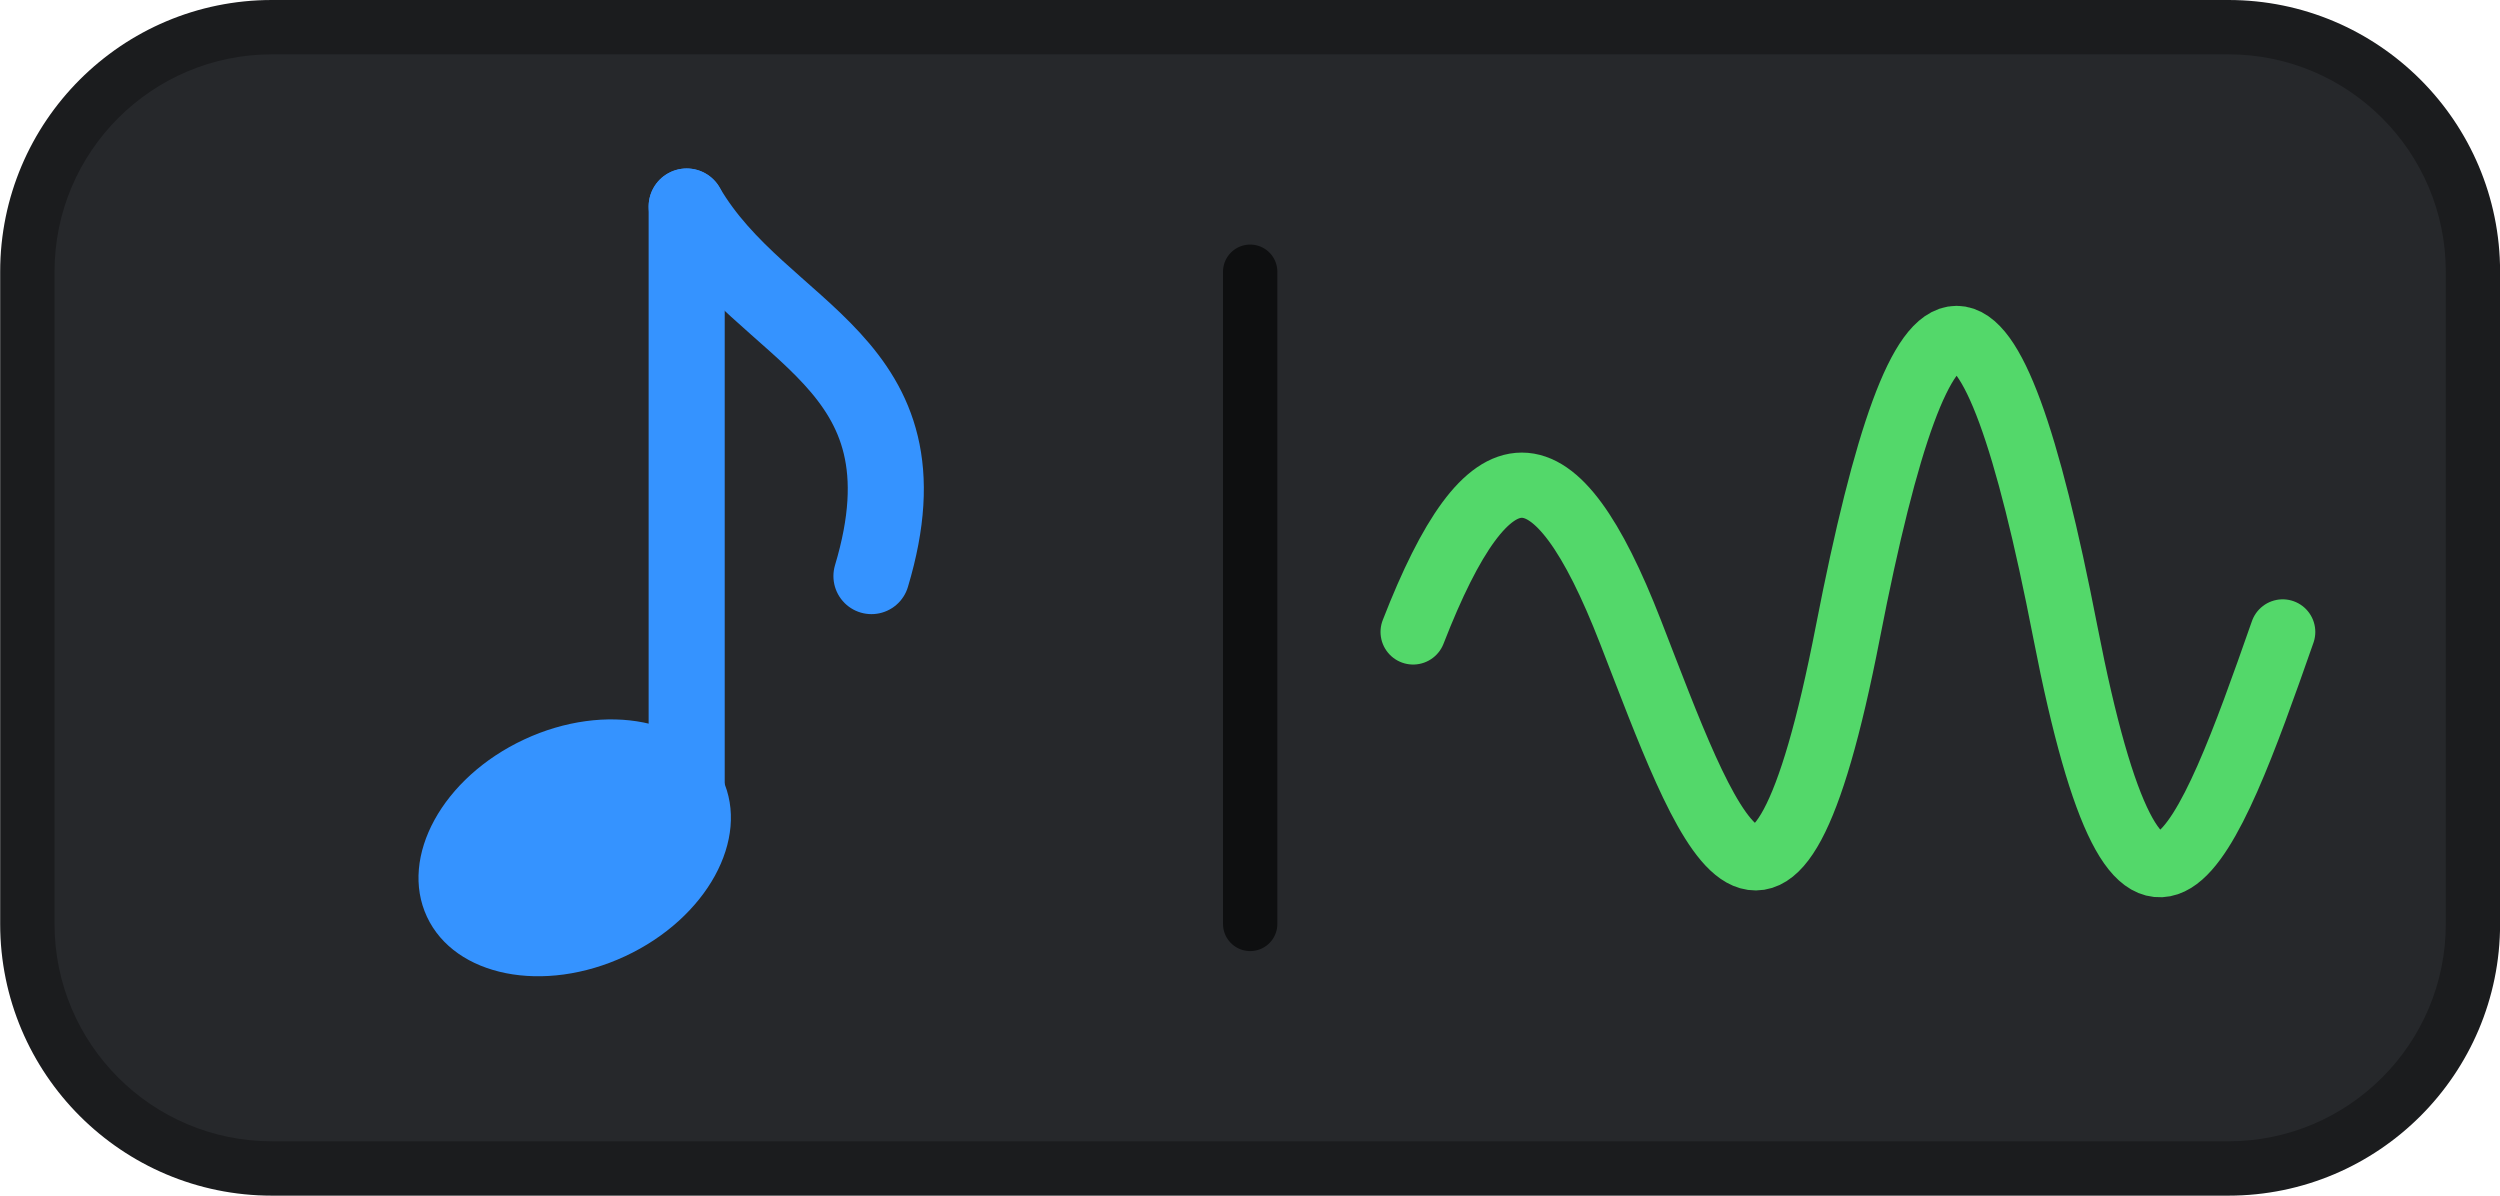
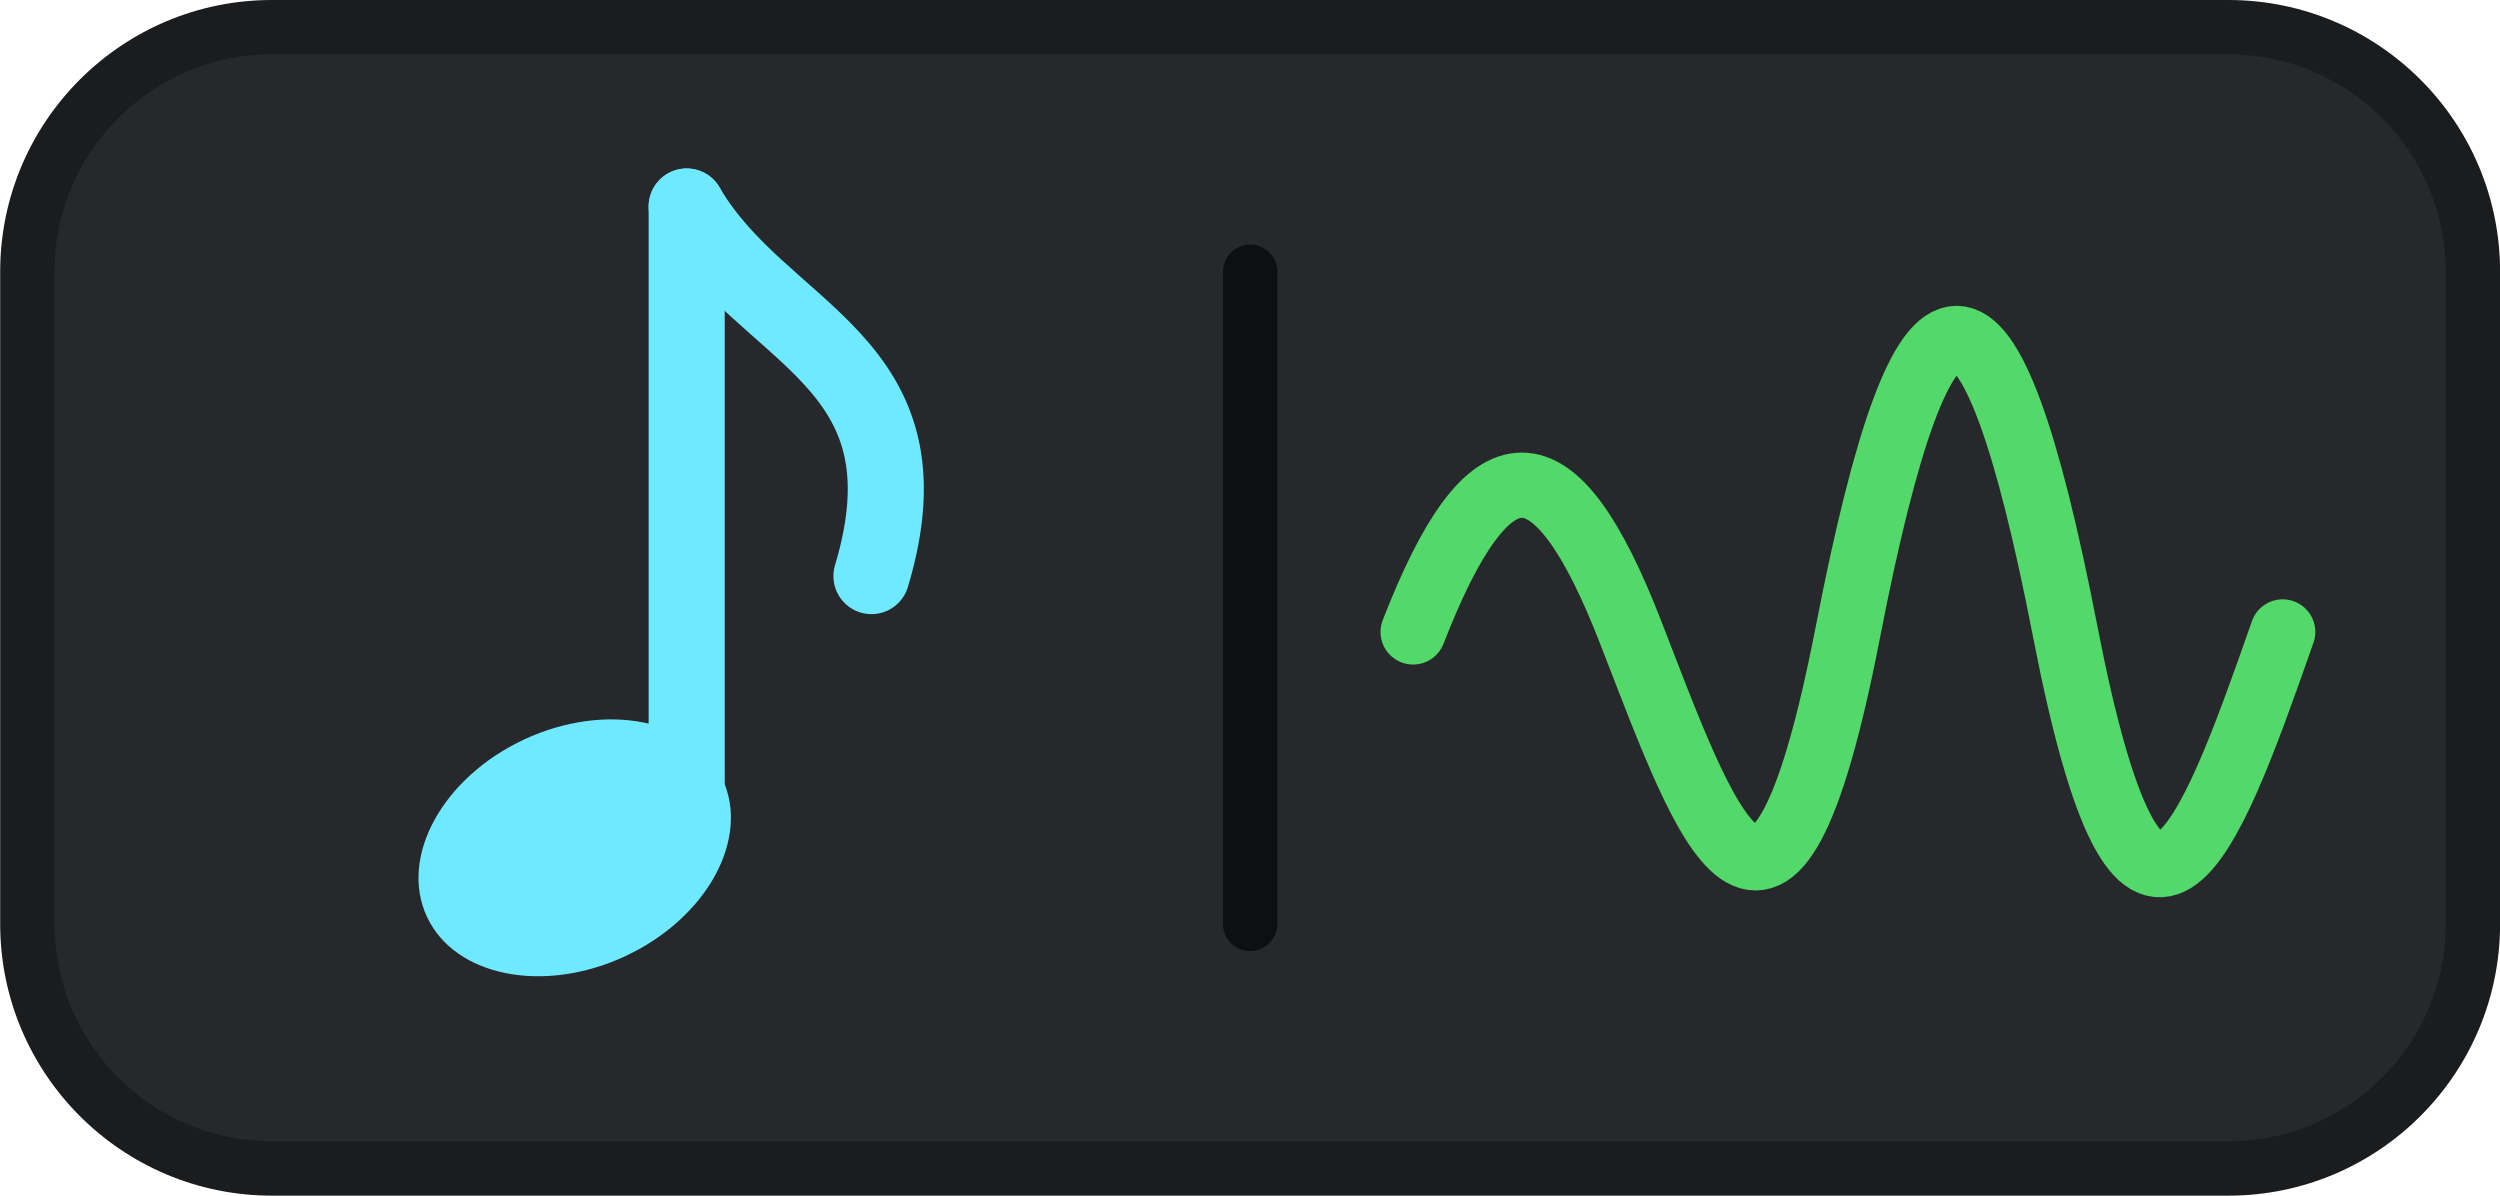
<svg xmlns="http://www.w3.org/2000/svg" width="23" height="11" viewBox="0 0 23 11">
  <g transform="translate(-167.5 -90.5)">
    <path d="M21.391 0C22.831 0 24 1.12 24 2.5L24 8.5C24 9.88 22.831 11 21.391 11L2.609 11C1.169 11 0 9.88 0 8.5L0 2.5C0 1.12 1.169 0 2.609 0L21.391 0Z" transform="matrix(0.9583 0 0 1 167.5016 90.5)" fill="#1b1c1e" fill-rule="evenodd" />
    <path d="M21.327 0.6C22.471 0.6 23.4 1.478 23.4 2.56L23.4 8.44C23.4 9.522 22.471 10.4 21.327 10.4L2.673 10.4C1.529 10.4 0.6 9.522 0.6 8.44L0.6 2.56C0.6 1.478 1.529 0.6 2.673 0.6L21.327 0.6Z" transform="matrix(0.9649 0 0 1.0204 167.4227 90.3878)" fill="#26282b" fill-rule="evenodd" />
    <path d="M12 2.5L12 8.5" transform="matrix(1 0 0 1 167.0016 90.5)" fill="none" stroke="#0e0f10" stroke-width="0.5" stroke-linecap="round" stroke-linejoin="miter" stroke-miterlimit="4" />
-     <path d="M7 7.8C7 8.408 6.328 8.9 5.5 8.9C4.672 8.9 4 8.408 4 7.8C4 7.192 4.672 6.7 5.5 6.7C6.328 6.7 7 7.192 7 7.8Z" transform="matrix(0.9063 -0.4226 0.4226 0.9063 164.5063 93.5552)" fill="#3593ff" fill-rule="evenodd" />
-     <path d="M6.9 7.6L6.9 1.9" transform="matrix(1 0 0 1 166.9174 90.5)" fill="none" stroke="#3593ff" stroke-width="0.7" stroke-linecap="round" stroke-linejoin="miter" stroke-miterlimit="4" />
-     <path d="M6.9 1.9C7.6 3.1 9.2 3.3 8.6 5.3" transform="matrix(1 0 0 1 166.9174 90.5)" fill="none" stroke="#3593ff" stroke-width="0.7" stroke-linecap="round" stroke-linejoin="round" stroke-miterlimit="4" />
+     <path d="M7 7.8C7 8.408 6.328 8.9 5.5 8.9C4.672 8.9 4 8.408 4 7.8C4 7.192 4.672 6.7 5.5 6.7C6.328 6.7 7 7.192 7 7.8Z" transform="matrix(0.9063 -0.4226 0.4226 0.9063 164.5063 93.5552)" fill="#6fe9ff" fill-rule="evenodd" />
+     <path d="M6.9 7.6L6.9 1.9" transform="matrix(1 0 0 1 166.9174 90.5)" fill="none" stroke="#6fe9ff" stroke-width="0.7" stroke-linecap="round" stroke-linejoin="miter" stroke-miterlimit="4" />
+     <path d="M6.9 1.9C7.6 3.1 9.2 3.3 8.6 5.3" transform="matrix(1 0 0 1 166.9174 90.5)" fill="none" stroke="#6fe9ff" stroke-width="0.7" stroke-linecap="round" stroke-linejoin="round" stroke-miterlimit="4" />
    <g transform="translate(-60 0)">
      <path d="M14 5.5C14.7 3.7 15.3 3.7 16 5.5C16.7 7.3 17.3 9.1 18 5.5C18.7 1.9 19.3 1.9 20 5.5C20.7 9.1 21.3 7.5 22 5.5" transform="matrix(1 0 0 1 226.5008 90.8138)" fill="none" stroke="#53d86a" stroke-width="0.6" stroke-linecap="round" stroke-linejoin="round" stroke-miterlimit="4" />
    </g>
  </g>
</svg>
